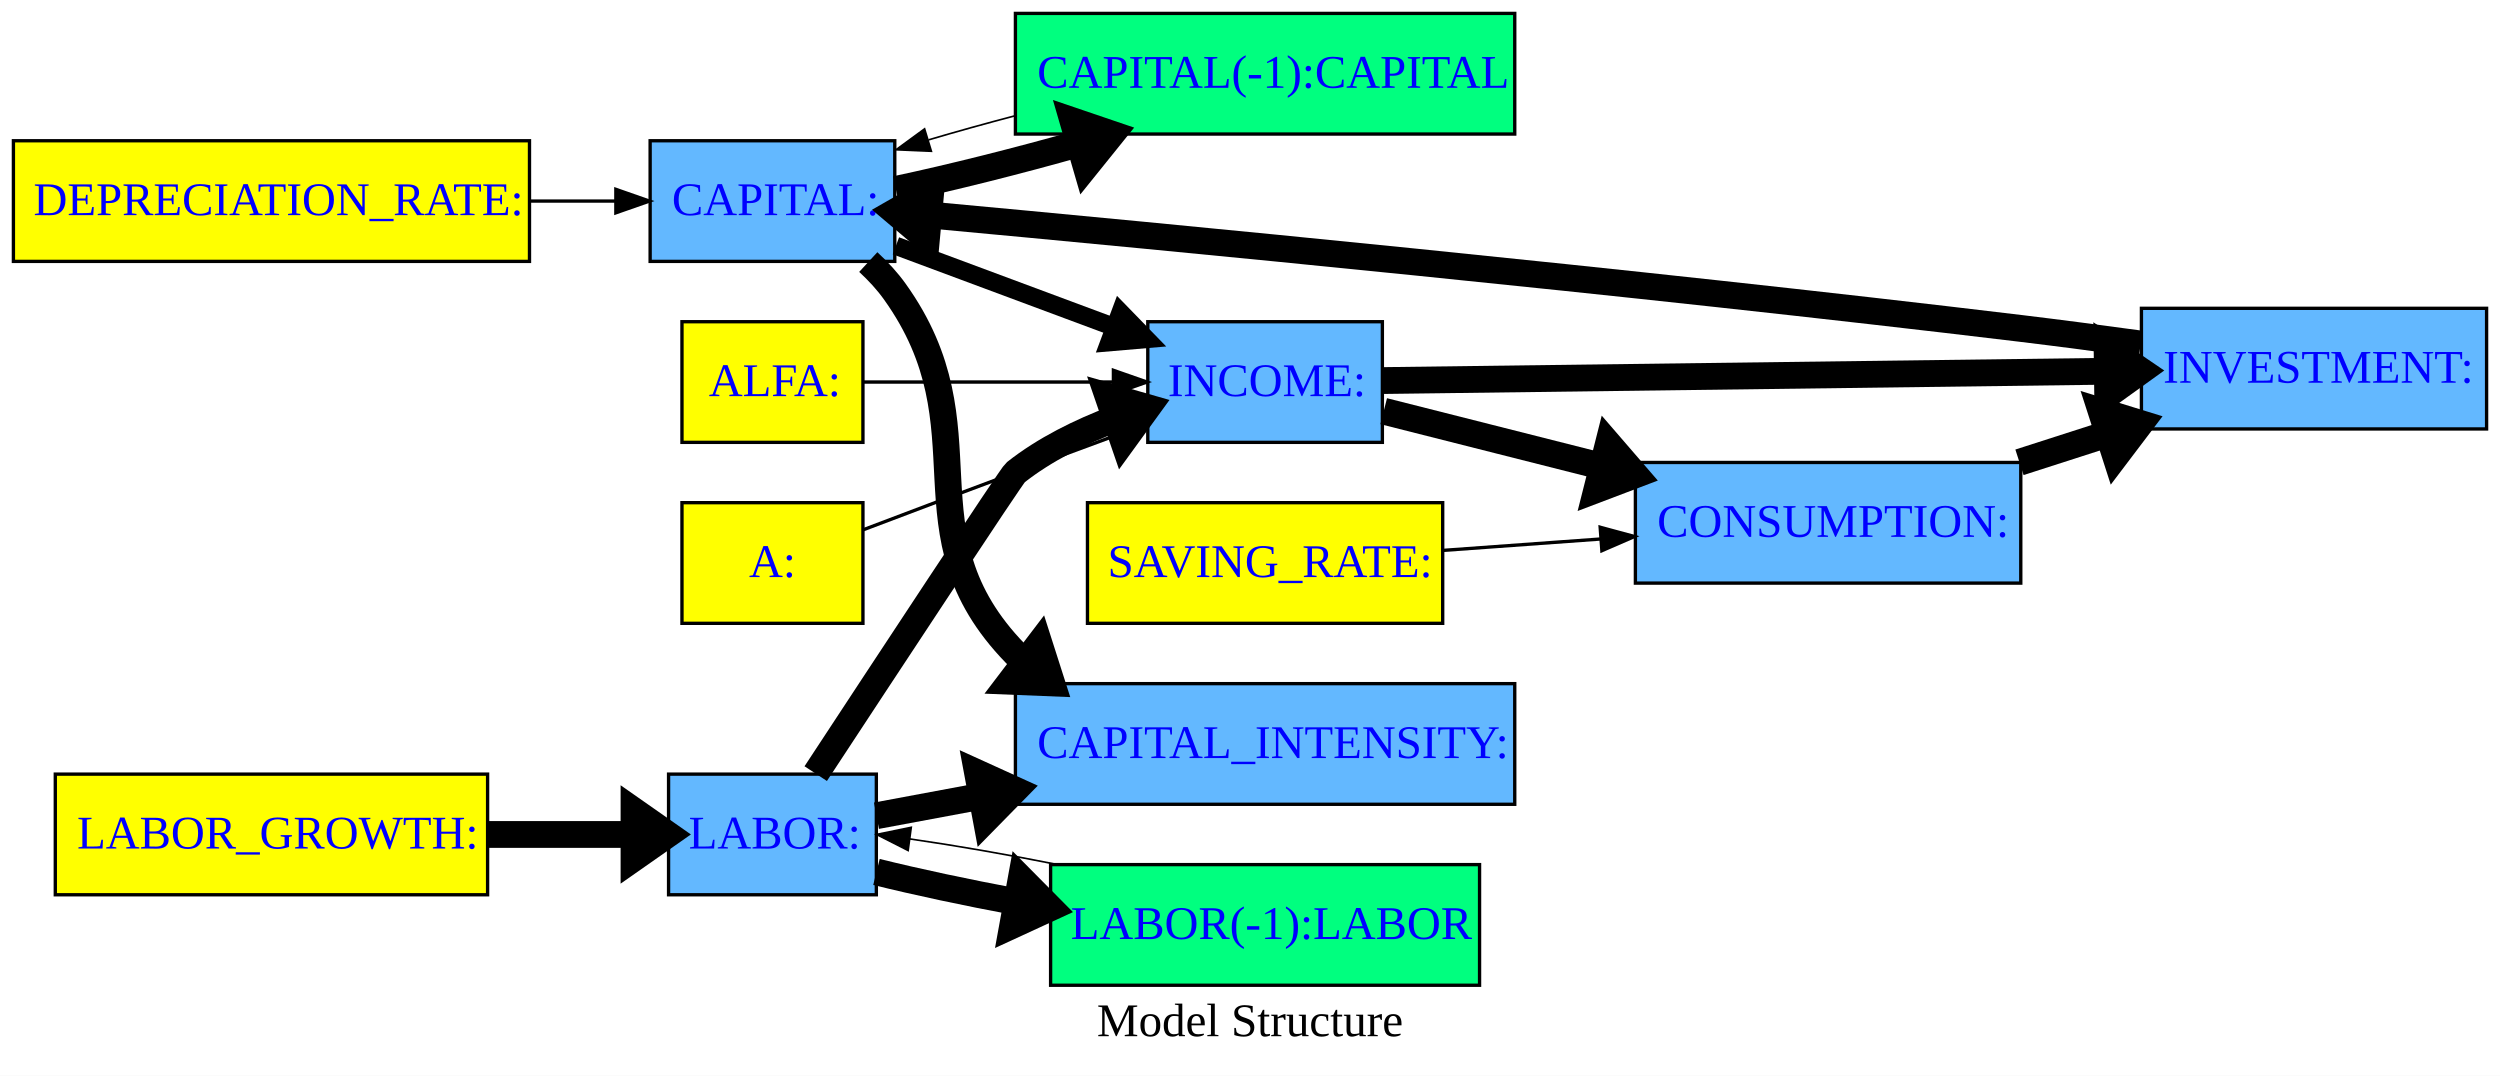
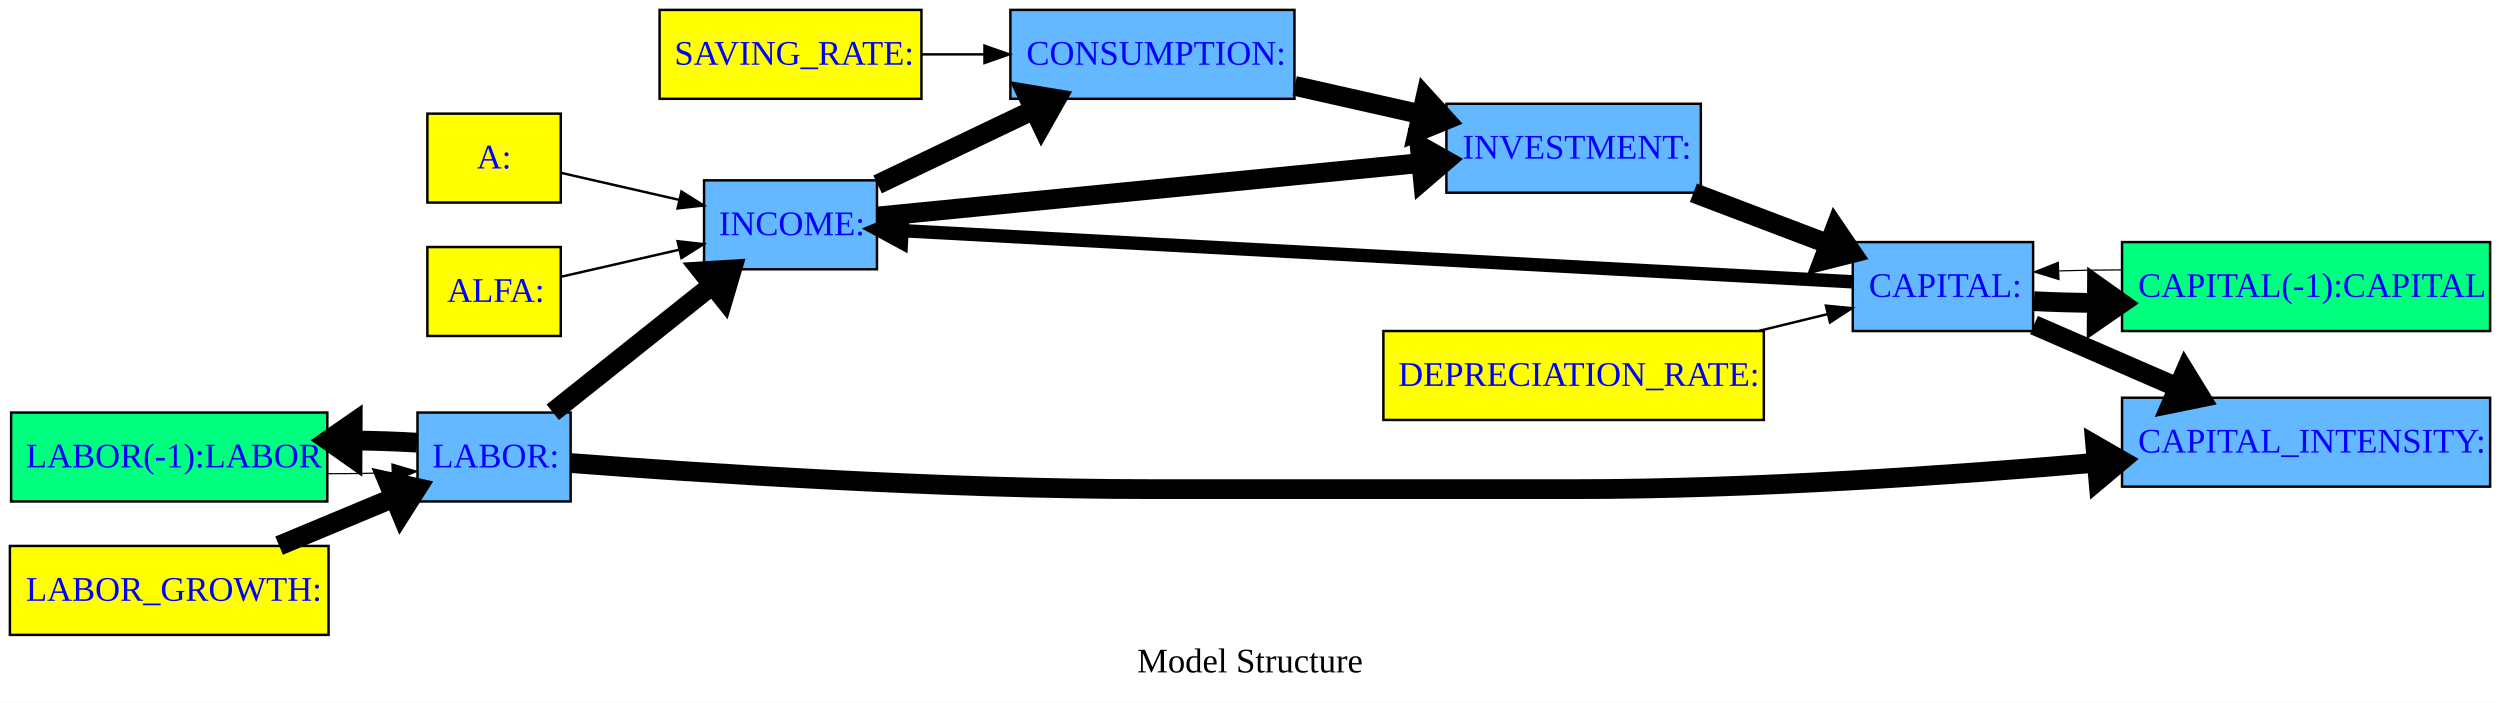
- <svg xmlns="http://www.w3.org/2000/svg" xmlns:xlink="http://www.w3.org/1999/xlink" width="746pt" height="321pt" viewBox="0.00 0.00 746.00 321.00">
-   <g id="graph0" class="graph" transform="scale(1 1) rotate(0) translate(4 317)">
-     <polygon fill="white" stroke="none" points="-4,4 -4,-317 742,-317 742,4 -4,4" />
-     <text text-anchor="middle" x="369" y="-7.8" font-family="Times New Roman,serif" font-size="14.00">Model Structure</text>
+ <svg xmlns="http://www.w3.org/2000/svg" xmlns:xlink="http://www.w3.org/1999/xlink" width="1012pt" height="284pt" viewBox="0.00 0.00 1012.00 284.00">
+   <g id="graph0" class="graph" transform="scale(1 1) rotate(0) translate(4 280)">
+     <polygon fill="white" stroke="none" points="-4,4 -4,-280 1008,-280 1008,4 -4,4" />
+     <text text-anchor="middle" x="502" y="-7.8" font-family="Times New Roman,serif" font-size="14.00">Model Structure</text>
    <g id="node1" class="node">
      <g id="a_node1">
-         <a xlink:title="DEPRECIATION_RATE Exogen">
-           <polygon fill="yellow" stroke="black" points="154,-275 0,-275 0,-239 154,-239 154,-275" />
-           <text text-anchor="start" x="6" y="-252.8" font-family="Times New Roman,serif" font-size="14.00" fill="blue">DEPRECIATION_RATE:</text>
+         <a xlink:title="LABOR FRML &lt;&gt; LABOR=LABOR(-1)+(LABOR_GROWTH * LABOR(-1))$">
+           <polygon fill="springgreen" stroke="black" points="128.5,-113 0.5,-113 0.5,-77 128.5,-77 128.5,-113" />
+           <text text-anchor="start" x="6.5" y="-90.8" font-family="Times New Roman,serif" font-size="14.00" fill="blue">LABOR(-1):LABOR</text>
+         </a>
+       </g>
+     </g>
+     <g id="node11" class="node">
+       <g id="a_node11">
+         <a xlink:title="LABOR FRML &lt;&gt; LABOR=LABOR(-1)+(LABOR_GROWTH * LABOR(-1))$">
+           <polygon fill="#63b8ff" stroke="black" points="227,-113 165,-113 165,-77 227,-77 227,-113" />
+           <text text-anchor="start" x="171" y="-90.8" font-family="Times New Roman,serif" font-size="14.00" fill="blue">LABOR:</text>
+         </a>
+       </g>
+     </g>
+     <g id="edge10" class="edge">
+       <g id="a_edge10">
+         <a xlink:href="bogus" xlink:title="NA">
+           <path fill="none" stroke="black" stroke-width="0.5" d="M128.73,-88.25C137.58,-88.23 146.47,-88.38 154.73,-88.7" />
+           <polygon fill="black" stroke="black" stroke-width="0.5" points="154.65,-92.2 164.81,-89.19 154.99,-85.21 154.65,-92.2" />
        </a>
      </g>
    </g>
    <g id="node2" class="node">
      <g id="a_node2">
-         <a xlink:title="CAPITAL FRML &lt;&gt; CAPITAL=CAPITAL(-1)+(INVESTMENT-DEPRECIATION_RATE * CAPITAL(-1))$">
-           <polygon fill="#63b8ff" stroke="black" points="263,-275 190,-275 190,-239 263,-239 263,-275" />
-           <text text-anchor="start" x="196.5" y="-252.8" font-family="Times New Roman,serif" font-size="14.00" fill="blue">CAPITAL:</text>
-         </a>
-       </g>
-     </g>
-     <g id="edge10" class="edge">
-       <g id="a_edge10">
-         <a xlink:href="bogus" xlink:title=" DEPRECIATION_RATE -&gt; CAPITAL Min. att. 0%  max: 0%">
-           <path fill="none" stroke="black" d="M154.34,-257C162.94,-257 171.5,-257 179.54,-257" />
-           <polygon fill="black" stroke="black" points="179.77,-260.5 189.77,-257 179.77,-253.5 179.77,-260.5" />
-         </a>
-       </g>
-     </g>
-     <g id="node7" class="node">
-       <g id="a_node7">
-         <a xlink:title="CAPITAL_INTENSITY FRML &lt;&gt; CAPITAL_INTENSITY = CAPITAL/LABOR  $">
-           <polygon fill="#63b8ff" stroke="black" points="448,-113 299,-113 299,-77 448,-77 448,-113" />
-           <text text-anchor="start" x="305.5" y="-90.8" font-family="Times New Roman,serif" font-size="14.00" fill="blue">CAPITAL_INTENSITY:</text>
-         </a>
-       </g>
-     </g>
-     <g id="edge16" class="edge">
-       <g id="a_edge16">
-         <a xlink:href="bogus" xlink:title=" CAPITAL -&gt; CAPITAL_INTENSITY Min. att. -647%  max: -3%">
-           <path fill="none" stroke="black" stroke-width="8" d="M255.09,-238.8C258.02,-236.1 260.75,-233.15 263,-230 292.45,-188.85 263.77,-158.31 299,-122 299.91,-121.07 300.85,-120.17 301.82,-119.3" />
-           <polygon fill="black" stroke="black" stroke-width="8" points="306.09,-124.84 309.81,-113.21 297.61,-113.7 306.09,-124.84" />
+         <a xlink:title="A Exogen">
+           <polygon fill="yellow" stroke="black" points="223,-234 169,-234 169,-198 223,-198 223,-234" />
+           <text text-anchor="start" x="189" y="-211.8" font-family="Times New Roman,serif" font-size="14.00" fill="blue">A:</text>
        </a>
      </g>
    </g>
    <g id="node8" class="node">
      <g id="a_node8">
        <a xlink:title="INCOME FRML &lt;&gt; INCOME          = A  * CAPITAL**ALFA * LABOR **(1-ALFA)  $">
-           <polygon fill="#63b8ff" stroke="black" points="408.5,-221 338.5,-221 338.5,-185 408.5,-185 408.5,-221" />
-           <text text-anchor="start" x="344.5" y="-198.8" font-family="Times New Roman,serif" font-size="14.00" fill="blue">INCOME:</text>
-         </a>
-       </g>
-     </g>
-     <g id="edge2" class="edge">
-       <g id="a_edge2">
-         <a xlink:href="bogus" xlink:title=" CAPITAL -&gt; INCOME Min. att. 3%  max: 54%">
-           <path fill="none" stroke="black" stroke-width="5.42" d="M263.34,-243.65C283.04,-236.32 307.62,-227.16 328.48,-219.4" />
-           <polygon fill="black" stroke="black" stroke-width="5.42" points="330.35,-223.76 338.07,-215.82 327.04,-214.87 330.35,-223.76" />
+           <polygon fill="#63b8ff" stroke="black" points="351,-207 281,-207 281,-171 351,-171 351,-207" />
+           <text text-anchor="start" x="287" y="-184.8" font-family="Times New Roman,serif" font-size="14.00" fill="blue">INCOME:</text>
+         </a>
+       </g>
+     </g>
+     <g id="edge5" class="edge">
+       <g id="a_edge5">
+         <a xlink:href="bogus" xlink:title=" A -&gt; INCOME Min. att. -0%  max: -0%">
+           <path fill="none" stroke="black" d="M223.19,-210.01C237.25,-206.79 254.95,-202.74 271.04,-199.06" />
+           <polygon fill="black" stroke="black" points="271.85,-202.46 280.82,-196.82 270.29,-195.64 271.85,-202.46" />
+         </a>
+       </g>
+     </g>
+     <g id="node3" class="node">
+       <g id="a_node3">
+         <a xlink:title="CONSUMPTION FRML &lt;&gt; CONSUMPTION     = (1-SAVING_RATE)  * INCOME  $">
+           <polygon fill="#63b8ff" stroke="black" points="520,-276 405,-276 405,-240 520,-240 520,-276" />
+           <text text-anchor="start" x="411.5" y="-253.8" font-family="Times New Roman,serif" font-size="14.00" fill="blue">CONSUMPTION:</text>
+         </a>
+       </g>
+     </g>
+     <g id="node6" class="node">
+       <g id="a_node6">
+         <a xlink:title="INVESTMENT FRML &lt;&gt; INVESTMENT      = INCOME - CONSUMPTION  $">
+           <polygon fill="#63b8ff" stroke="black" points="684.5,-238 581.5,-238 581.5,-202 684.5,-202 684.5,-238" />
+           <text text-anchor="start" x="588" y="-215.8" font-family="Times New Roman,serif" font-size="14.00" fill="blue">INVESTMENT:</text>
+         </a>
+       </g>
+     </g>
+     <g id="edge13" class="edge">
+       <g id="a_edge13">
+         <a xlink:href="bogus" xlink:title=" CONSUMPTION -&gt; INVESTMENT Min. att. -1900%  max: -1900%">
+           <path fill="none" stroke="black" stroke-width="8" d="M520.08,-245.24C536.47,-241.54 554.43,-237.49 571.07,-233.74" />
+           <polygon fill="black" stroke="black" stroke-width="8" points="573.02,-240.48 581.24,-231.45 569.94,-226.82 573.02,-240.48" />
+         </a>
+       </g>
+     </g>
+     <g id="node4" class="node">
+       <g id="a_node4">
+         <a xlink:title="DEPRECIATION_RATE Exogen">
+           <polygon fill="yellow" stroke="black" points="710,-146 556,-146 556,-110 710,-110 710,-146" />
+           <text text-anchor="start" x="562" y="-123.8" font-family="Times New Roman,serif" font-size="14.00" fill="blue">DEPRECIATION_RATE:</text>
        </a>
      </g>
    </g>
    <g id="node13" class="node">
      <g id="a_node13">
        <a xlink:title="CAPITAL FRML &lt;&gt; CAPITAL=CAPITAL(-1)+(INVESTMENT-DEPRECIATION_RATE * CAPITAL(-1))$">
-           <polygon fill="springgreen" stroke="black" points="448,-313 299,-313 299,-277 448,-277 448,-313" />
-           <text text-anchor="start" x="305.5" y="-290.8" font-family="Times New Roman,serif" font-size="14.00" fill="blue">CAPITAL(-1):CAPITAL</text>
-         </a>
-       </g>
-     </g>
-     <g id="edge17" class="edge">
-       <g id="a_edge17">
-         <a xlink:href="bogus" xlink:title=" CAPITAL -&gt; CAPITAL(-1) Min. att. 0%  max: 94%">
-           <path fill="none" stroke="black" stroke-width="8" d="M263.34,-260.48C279.84,-263.98 299.76,-268.99 318.05,-274.17" />
-           <polygon fill="black" stroke="black" stroke-width="8" points="316.17,-280.91 327.73,-276.98 320.07,-267.47 316.17,-280.91" />
-         </a>
-       </g>
-     </g>
-     <g id="node3" class="node">
-       <g id="a_node3">
-         <a xlink:title="LABOR FRML &lt;&gt; LABOR=LABOR(-1)+(LABOR_GROWTH * LABOR(-1))$">
-           <polygon fill="springgreen" stroke="black" points="437.5,-59 309.5,-59 309.5,-23 437.5,-23 437.5,-59" />
-           <text text-anchor="start" x="315.5" y="-36.8" font-family="Times New Roman,serif" font-size="14.00" fill="blue">LABOR(-1):LABOR</text>
-         </a>
-       </g>
-     </g>
-     <g id="node9" class="node">
-       <g id="a_node9">
-         <a xlink:title="LABOR FRML &lt;&gt; LABOR=LABOR(-1)+(LABOR_GROWTH * LABOR(-1))$">
-           <polygon fill="#63b8ff" stroke="black" points="257.5,-86 195.5,-86 195.5,-50 257.5,-50 257.5,-86" />
-           <text text-anchor="start" x="201.5" y="-63.8" font-family="Times New Roman,serif" font-size="14.00" fill="blue">LABOR:</text>
+           <polygon fill="#63b8ff" stroke="black" points="819,-182 746,-182 746,-146 819,-146 819,-182" />
+           <text text-anchor="start" x="752.5" y="-159.8" font-family="Times New Roman,serif" font-size="14.00" fill="blue">CAPITAL:</text>
+         </a>
+       </g>
+     </g>
+     <g id="edge14" class="edge">
+       <g id="a_edge14">
+         <a xlink:href="bogus" xlink:title=" DEPRECIATION_RATE -&gt; CAPITAL Min. att. 0%  max: 0%">
+           <path fill="none" stroke="black" d="M708.18,-146.11C717.57,-148.4 726.94,-150.68 735.7,-152.82" />
+           <polygon fill="black" stroke="black" points="735.12,-156.28 745.66,-155.25 736.78,-149.48 735.12,-156.28" />
+         </a>
+       </g>
+     </g>
+     <g id="node5" class="node">
+       <g id="a_node5">
+         <a xlink:title="LABOR_GROWTH Exogen">
+           <polygon fill="yellow" stroke="black" points="129,-59 0,-59 0,-23 129,-23 129,-59" />
+           <text text-anchor="start" x="6.5" y="-36.8" font-family="Times New Roman,serif" font-size="14.00" fill="blue">LABOR_GROWTH:</text>
+         </a>
+       </g>
+     </g>
+     <g id="edge2" class="edge">
+       <g id="a_edge2">
+         <a xlink:href="bogus" xlink:title=" LABOR_GROWTH -&gt; LABOR Min. att. 0%  max: 100%">
+           <path fill="none" stroke="black" stroke-width="8" d="M108.98,-59.13C124.05,-65.41 140.85,-72.42 155.57,-78.56" />
+           <polygon fill="black" stroke="black" stroke-width="8" points="152.99,-85.06 164.91,-82.45 158.37,-72.14 152.99,-85.06" />
        </a>
      </g>
    </g>
    <g id="edge4" class="edge">
      <g id="a_edge4">
-         <a xlink:href="bogus" xlink:title="NA">
-           <path fill="none" stroke="black" stroke-width="0.5" d="M311.39,-59.05C296.56,-62.01 281.08,-64.71 267.51,-66.66" />
-           <polygon fill="black" stroke="black" stroke-width="0.5" points="266.99,-63.2 257.54,-68 267.92,-70.13 266.99,-63.2" />
-         </a>
-       </g>
-     </g>
-     <g id="node4" class="node">
-       <g id="a_node4">
-         <a xlink:title="SAVING_RATE Exogen">
-           <polygon fill="yellow" stroke="black" points="426.5,-167 320.5,-167 320.5,-131 426.5,-131 426.5,-167" />
-           <text text-anchor="start" x="326.5" y="-144.8" font-family="Times New Roman,serif" font-size="14.00" fill="blue">SAVING_RATE:</text>
-         </a>
-       </g>
-     </g>
-     <g id="node10" class="node">
-       <g id="a_node10">
-         <a xlink:title="CONSUMPTION FRML &lt;&gt; CONSUMPTION     = (1-SAVING_RATE)  * INCOME  $">
-           <polygon fill="#63b8ff" stroke="black" points="599,-179 484,-179 484,-143 599,-143 599,-179" />
-           <text text-anchor="start" x="490.5" y="-156.8" font-family="Times New Roman,serif" font-size="14.00" fill="blue">CONSUMPTION:</text>
+         <a xlink:href="bogus" xlink:title=" INVESTMENT -&gt; CAPITAL Min. att. 6%  max: 100%">
+           <path fill="none" stroke="black" stroke-width="8" d="M681.48,-201.97C699.1,-195.28 719.03,-187.72 736.43,-181.11" />
+           <polygon fill="black" stroke="black" stroke-width="8" points="738.94,-187.65 745.81,-177.55 733.97,-174.56 738.94,-187.65" />
+         </a>
+       </g>
+     </g>
+     <g id="node7" class="node">
+       <g id="a_node7">
+         <a xlink:title="ALFA Exogen">
+           <polygon fill="yellow" stroke="black" points="223,-180 169,-180 169,-144 223,-144 223,-180" />
+           <text text-anchor="start" x="177" y="-157.8" font-family="Times New Roman,serif" font-size="14.00" fill="blue">ALFA:</text>
        </a>
      </g>
    </g>
    <g id="edge7" class="edge">
      <g id="a_edge7">
-         <a xlink:href="bogus" xlink:title=" SAVING_RATE -&gt; CONSUMPTION Min. att. 0%  max: 0%">
-           <path fill="none" stroke="black" d="M426.57,-152.76C441.47,-153.84 457.91,-155.03 473.57,-156.16" />
-           <polygon fill="black" stroke="black" points="473.49,-159.67 483.72,-156.9 474,-152.68 473.49,-159.67" />
-         </a>
-       </g>
-     </g>
-     <g id="node5" class="node">
-       <g id="a_node5">
-         <a xlink:title="INVESTMENT FRML &lt;&gt; INVESTMENT      = INCOME - CONSUMPTION  $">
-           <polygon fill="#63b8ff" stroke="black" points="738,-225 635,-225 635,-189 738,-189 738,-225" />
-           <text text-anchor="start" x="641.5" y="-202.8" font-family="Times New Roman,serif" font-size="14.00" fill="blue">INVESTMENT:</text>
+         <a xlink:href="bogus" xlink:title=" ALFA -&gt; INCOME Min. att. -0%  max: -0%">
+           <path fill="none" stroke="black" d="M223.19,-167.99C237.25,-171.21 254.95,-175.26 271.04,-178.94" />
+           <polygon fill="black" stroke="black" points="270.29,-182.36 280.82,-181.18 271.85,-175.54 270.29,-182.36" />
        </a>
      </g>
    </g>
    <g id="edge15" class="edge">
      <g id="a_edge15">
-         <a xlink:href="bogus" xlink:title=" INVESTMENT -&gt; CAPITAL Min. att. 6%  max: 100%">
-           <path fill="none" stroke="black" stroke-width="8" d="M634.77,-214.35C623.03,-215.96 610.59,-217.6 599,-219 481.91,-233.11 343.64,-246.35 273.41,-252.84" />
-           <polygon fill="black" stroke="black" stroke-width="8" points="272.47,-245.9 263.15,-253.78 273.75,-259.84 272.47,-245.9" />
-         </a>
-       </g>
-     </g>
-     <g id="node6" class="node">
-       <g id="a_node6">
-         <a xlink:title="ALFA Exogen">
-           <polygon fill="yellow" stroke="black" points="253.5,-221 199.5,-221 199.5,-185 253.5,-185 253.5,-221" />
-           <text text-anchor="start" x="207.5" y="-198.8" font-family="Times New Roman,serif" font-size="14.00" fill="blue">ALFA:</text>
-         </a>
-       </g>
-     </g>
-     <g id="edge8" class="edge">
-       <g id="a_edge8">
-         <a xlink:href="bogus" xlink:title=" ALFA -&gt; INCOME Min. att. -0%  max: -0%">
-           <path fill="none" stroke="black" d="M253.76,-203C274.47,-203 303.82,-203 328.15,-203" />
-           <polygon fill="black" stroke="black" points="328.24,-206.5 338.24,-203 328.24,-199.5 328.24,-206.5" />
+         <a xlink:href="bogus" xlink:title=" INCOME -&gt; CONSUMPTION Min. att. 100%  max: 100%">
+           <path fill="none" stroke="black" stroke-width="8" d="M351.24,-205.35C370.13,-214.37 393.87,-225.71 414.47,-235.54" />
+           <polygon fill="black" stroke="black" stroke-width="8" points="411.65,-241.95 423.69,-239.95 417.68,-229.32 411.65,-241.95" />
        </a>
      </g>
    </g>
    <g id="edge6" class="edge">
      <g id="a_edge6">
        <a xlink:href="bogus" xlink:title=" INCOME -&gt; INVESTMENT Min. att. 2000%  max: 2000%">
-           <path fill="none" stroke="black" stroke-width="8" d="M408.67,-203.44C460.65,-204.11 560.32,-205.39 624.8,-206.22" />
-           <polygon fill="black" stroke="black" stroke-width="8" points="624.75,-213.22 634.84,-206.35 624.93,-199.22 624.75,-213.22" />
+           <path fill="none" stroke="black" stroke-width="8" d="M351.01,-192.35C403.64,-197.53 505.56,-207.56 571.1,-214.01" />
+           <polygon fill="black" stroke="black" stroke-width="8" points="570.66,-221 581.3,-215.01 572.03,-207.06 570.66,-221" />
+         </a>
+       </g>
+     </g>
+     <g id="node9" class="node">
+       <g id="a_node9">
+         <a xlink:title="CAPITAL_INTENSITY FRML &lt;&gt; CAPITAL_INTENSITY = CAPITAL/LABOR  $">
+           <polygon fill="#63b8ff" stroke="black" points="1004,-119 855,-119 855,-83 1004,-83 1004,-119" />
+           <text text-anchor="start" x="861.5" y="-96.8" font-family="Times New Roman,serif" font-size="14.00" fill="blue">CAPITAL_INTENSITY:</text>
+         </a>
+       </g>
+     </g>
+     <g id="node10" class="node">
+       <g id="a_node10">
+         <a xlink:title="SAVING_RATE Exogen">
+           <polygon fill="yellow" stroke="black" points="369,-276 263,-276 263,-240 369,-240 369,-276" />
+           <text text-anchor="start" x="269" y="-253.8" font-family="Times New Roman,serif" font-size="14.00" fill="blue">SAVING_RATE:</text>
+         </a>
+       </g>
+     </g>
+     <g id="edge3" class="edge">
+       <g id="a_edge3">
+         <a xlink:href="bogus" xlink:title=" SAVING_RATE -&gt; CONSUMPTION Min. att. 0%  max: 0%">
+           <path fill="none" stroke="black" d="M369.17,-258C377.33,-258 385.86,-258 394.3,-258" />
+           <polygon fill="black" stroke="black" points="394.52,-261.5 404.52,-258 394.52,-254.5 394.52,-261.5" />
        </a>
      </g>
    </g>
    <g id="edge11" class="edge">
      <g id="a_edge11">
-         <a xlink:href="bogus" xlink:title=" INCOME -&gt; CONSUMPTION Min. att. 100%  max: 100%">
-           <path fill="none" stroke="black" stroke-width="8" d="M408.9,-194.3C427.76,-189.53 451.79,-183.45 474.14,-177.79" />
-           <polygon fill="black" stroke="black" stroke-width="8" points="475.95,-184.55 483.93,-175.31 472.52,-170.98 475.95,-184.55" />
+         <a xlink:href="bogus" xlink:title=" LABOR -&gt; LABOR(-1) Min. att. 0%  max: 100%">
+           <path fill="none" stroke="black" stroke-width="8" d="M164.81,-100.81C156.86,-101.29 147.91,-101.59 138.74,-101.7" />
+           <polygon fill="black" stroke="black" stroke-width="8" points="138.7,-94.7 128.73,-101.75 138.77,-108.7 138.7,-94.7" />
+         </a>
+       </g>
+     </g>
+     <g id="edge16" class="edge">
+       <g id="a_edge16">
+         <a xlink:href="bogus" xlink:title=" LABOR -&gt; INCOME Min. att. 59%  max: 97%">
+           <path fill="none" stroke="black" stroke-width="8" d="M219.75,-113.12C238.12,-127.75 264.13,-148.48 284.33,-164.57" />
+           <polygon fill="black" stroke="black" stroke-width="8" points="280.14,-170.18 292.32,-170.93 288.86,-159.23 280.14,-170.18" />
+         </a>
+       </g>
+     </g>
+     <g id="edge1" class="edge">
+       <g id="a_edge1">
+         <a xlink:href="bogus" xlink:title=" LABOR -&gt; CAPITAL_INTENSITY Min. att. 103%  max: 1269%">
+           <path fill="none" stroke="black" stroke-width="8" d="M227.12,-92.55C276.19,-88.79 376.45,-82 461.5,-82 461.5,-82 461.5,-82 634,-82 705.2,-82 785.87,-87.6 844.76,-92.72" />
+           <polygon fill="black" stroke="black" stroke-width="8" points="844.18,-99.69 854.76,-93.6 845.41,-85.75 844.18,-99.69" />
+         </a>
+       </g>
+     </g>
+     <g id="node12" class="node">
+       <g id="a_node12">
+         <a xlink:title="CAPITAL FRML &lt;&gt; CAPITAL=CAPITAL(-1)+(INVESTMENT-DEPRECIATION_RATE * CAPITAL(-1))$">
+           <polygon fill="springgreen" stroke="black" points="1004,-182 855,-182 855,-146 1004,-146 1004,-182" />
+           <text text-anchor="start" x="861.5" y="-159.8" font-family="Times New Roman,serif" font-size="14.00" fill="blue">CAPITAL(-1):CAPITAL</text>
+         </a>
+       </g>
+     </g>
+     <g id="edge17" class="edge">
+       <g id="a_edge17">
+         <a xlink:href="bogus" xlink:title="NA">
+           <path fill="none" stroke="black" stroke-width="0.5" d="M854.8,-170.75C846.22,-170.74 837.66,-170.6 829.6,-170.34" />
+           <polygon fill="black" stroke="black" stroke-width="0.5" points="829.48,-166.83 819.34,-169.92 829.19,-173.82 829.48,-166.83" />
+         </a>
+       </g>
+     </g>
+     <g id="edge8" class="edge">
+       <g id="a_edge8">
+         <a xlink:href="bogus" xlink:title=" CAPITAL -&gt; INCOME Min. att. 3%  max: 54%">
+           <path fill="none" stroke="black" stroke-width="5.42" d="M745.71,-165.93C661.84,-170.44 452.83,-181.69 361.21,-186.62" />
+           <polygon fill="black" stroke="black" stroke-width="5.42" points="360.89,-181.89 351.16,-187.16 361.4,-191.36 360.89,-181.89" />
        </a>
      </g>
    </g>
    <g id="edge12" class="edge">
      <g id="a_edge12">
-         <a xlink:href="bogus" xlink:title=" LABOR -&gt; LABOR(-1) Min. att. 0%  max: 100%">
-           <path fill="none" stroke="black" stroke-width="8" d="M257.54,-56.81C269.74,-53.78 284.42,-50.67 299.14,-47.91" />
-           <polygon fill="black" stroke="black" stroke-width="8" points="300.72,-54.74 309.31,-46.07 298.22,-40.96 300.72,-54.74" />
+         <a xlink:href="bogus" xlink:title=" CAPITAL -&gt; CAPITAL_INTENSITY Min. att. -647%  max: -3%">
+           <path fill="none" stroke="black" stroke-width="8" d="M819.34,-148.43C836.93,-140.79 858.42,-131.45 877.66,-123.09" />
+           <polygon fill="black" stroke="black" stroke-width="8" points="880.52,-129.48 886.91,-119.07 874.95,-116.64 880.52,-129.48" />
        </a>
      </g>
    </g>
    <g id="edge9" class="edge">
      <g id="a_edge9">
-         <a xlink:href="bogus" xlink:title=" LABOR -&gt; CAPITAL_INTENSITY Min. att. 103%  max: 1269%">
-           <path fill="none" stroke="black" stroke-width="8" d="M257.54,-73.59C266.91,-75.34 277.74,-77.35 288.93,-79.44" />
-           <polygon fill="black" stroke="black" stroke-width="8" points="287.71,-86.33 298.82,-81.28 290.27,-72.57 287.71,-86.33" />
-         </a>
-       </g>
-     </g>
-     <g id="edge3" class="edge">
-       <g id="a_edge3">
-         <a xlink:href="bogus" xlink:title=" LABOR -&gt; INCOME Min. att. 59%  max: 97%">
-           <path fill="none" stroke="black" stroke-width="8" d="M239.41,-86.15C259.48,-116.7 297.96,-175.18 299,-176 307.74,-182.91 318.41,-188.16 328.88,-192.11" />
-           <polygon fill="black" stroke="black" stroke-width="8" points="326.65,-198.74 338.38,-195.38 331.2,-185.5 326.65,-198.74" />
-         </a>
-       </g>
-     </g>
-     <g id="edge5" class="edge">
-       <g id="a_edge5">
-         <a xlink:href="bogus" xlink:title=" CONSUMPTION -&gt; INVESTMENT Min. att. -1900%  max: -1900%">
-           <path fill="none" stroke="black" stroke-width="8" d="M598.61,-179.05C607.25,-181.83 616.2,-184.71 624.94,-187.52" />
-           <polygon fill="black" stroke="black" stroke-width="8" points="623.01,-194.25 634.67,-190.65 627.3,-180.92 623.01,-194.25" />
-         </a>
-       </g>
-     </g>
-     <g id="node11" class="node">
-       <g id="a_node11">
-         <a xlink:title="LABOR_GROWTH Exogen">
-           <polygon fill="yellow" stroke="black" points="141.5,-86 12.5,-86 12.5,-50 141.5,-50 141.5,-86" />
-           <text text-anchor="start" x="19" y="-63.8" font-family="Times New Roman,serif" font-size="14.00" fill="blue">LABOR_GROWTH:</text>
-         </a>
-       </g>
-     </g>
-     <g id="edge13" class="edge">
-       <g id="a_edge13">
-         <a xlink:href="bogus" xlink:title=" LABOR_GROWTH -&gt; LABOR Min. att. 0%  max: 100%">
-           <path fill="none" stroke="black" stroke-width="8" d="M141.84,-68C156.46,-68 171.61,-68 184.94,-68" />
-           <polygon fill="black" stroke="black" stroke-width="8" points="185.19,-75 195.19,-68 185.19,-61 185.19,-75" />
-         </a>
-       </g>
-     </g>
-     <g id="node12" class="node">
-       <g id="a_node12">
-         <a xlink:title="A Exogen">
-           <polygon fill="yellow" stroke="black" points="253.5,-167 199.5,-167 199.5,-131 253.5,-131 253.5,-167" />
-           <text text-anchor="start" x="219.5" y="-144.8" font-family="Times New Roman,serif" font-size="14.00" fill="blue">A:</text>
-         </a>
-       </g>
-     </g>
-     <g id="edge14" class="edge">
-       <g id="a_edge14">
-         <a xlink:href="bogus" xlink:title=" A -&gt; INCOME Min. att. -0%  max: -0%">
-           <path fill="none" stroke="black" d="M253.63,-158.93C267.16,-164.06 283.95,-170.4 299,-176 308.65,-179.59 319.02,-183.43 328.85,-187.04" />
-           <polygon fill="black" stroke="black" points="327.85,-190.4 338.44,-190.56 330.26,-183.83 327.85,-190.4" />
-         </a>
-       </g>
-     </g>
-     <g id="edge1" class="edge">
-       <g id="a_edge1">
-         <a xlink:href="bogus" xlink:title="NA">
-           <path fill="none" stroke="black" stroke-width="0.5" d="M298.8,-282.43C290.03,-280.12 281.27,-277.69 273.06,-275.26" />
-           <polygon fill="black" stroke="black" stroke-width="0.5" points="273.93,-271.86 263.34,-272.31 271.9,-278.56 273.93,-271.86" />
+         <a xlink:href="bogus" xlink:title=" CAPITAL -&gt; CAPITAL(-1) Min. att. 0%  max: 94%">
+           <path fill="none" stroke="black" stroke-width="8" d="M819.34,-158.08C827.2,-157.69 835.84,-157.44 844.72,-157.32" />
+           <polygon fill="black" stroke="black" stroke-width="8" points="844.85,-164.32 854.8,-157.25 844.75,-150.32 844.85,-164.32" />
        </a>
      </g>
    </g>
  </g>
</svg>
